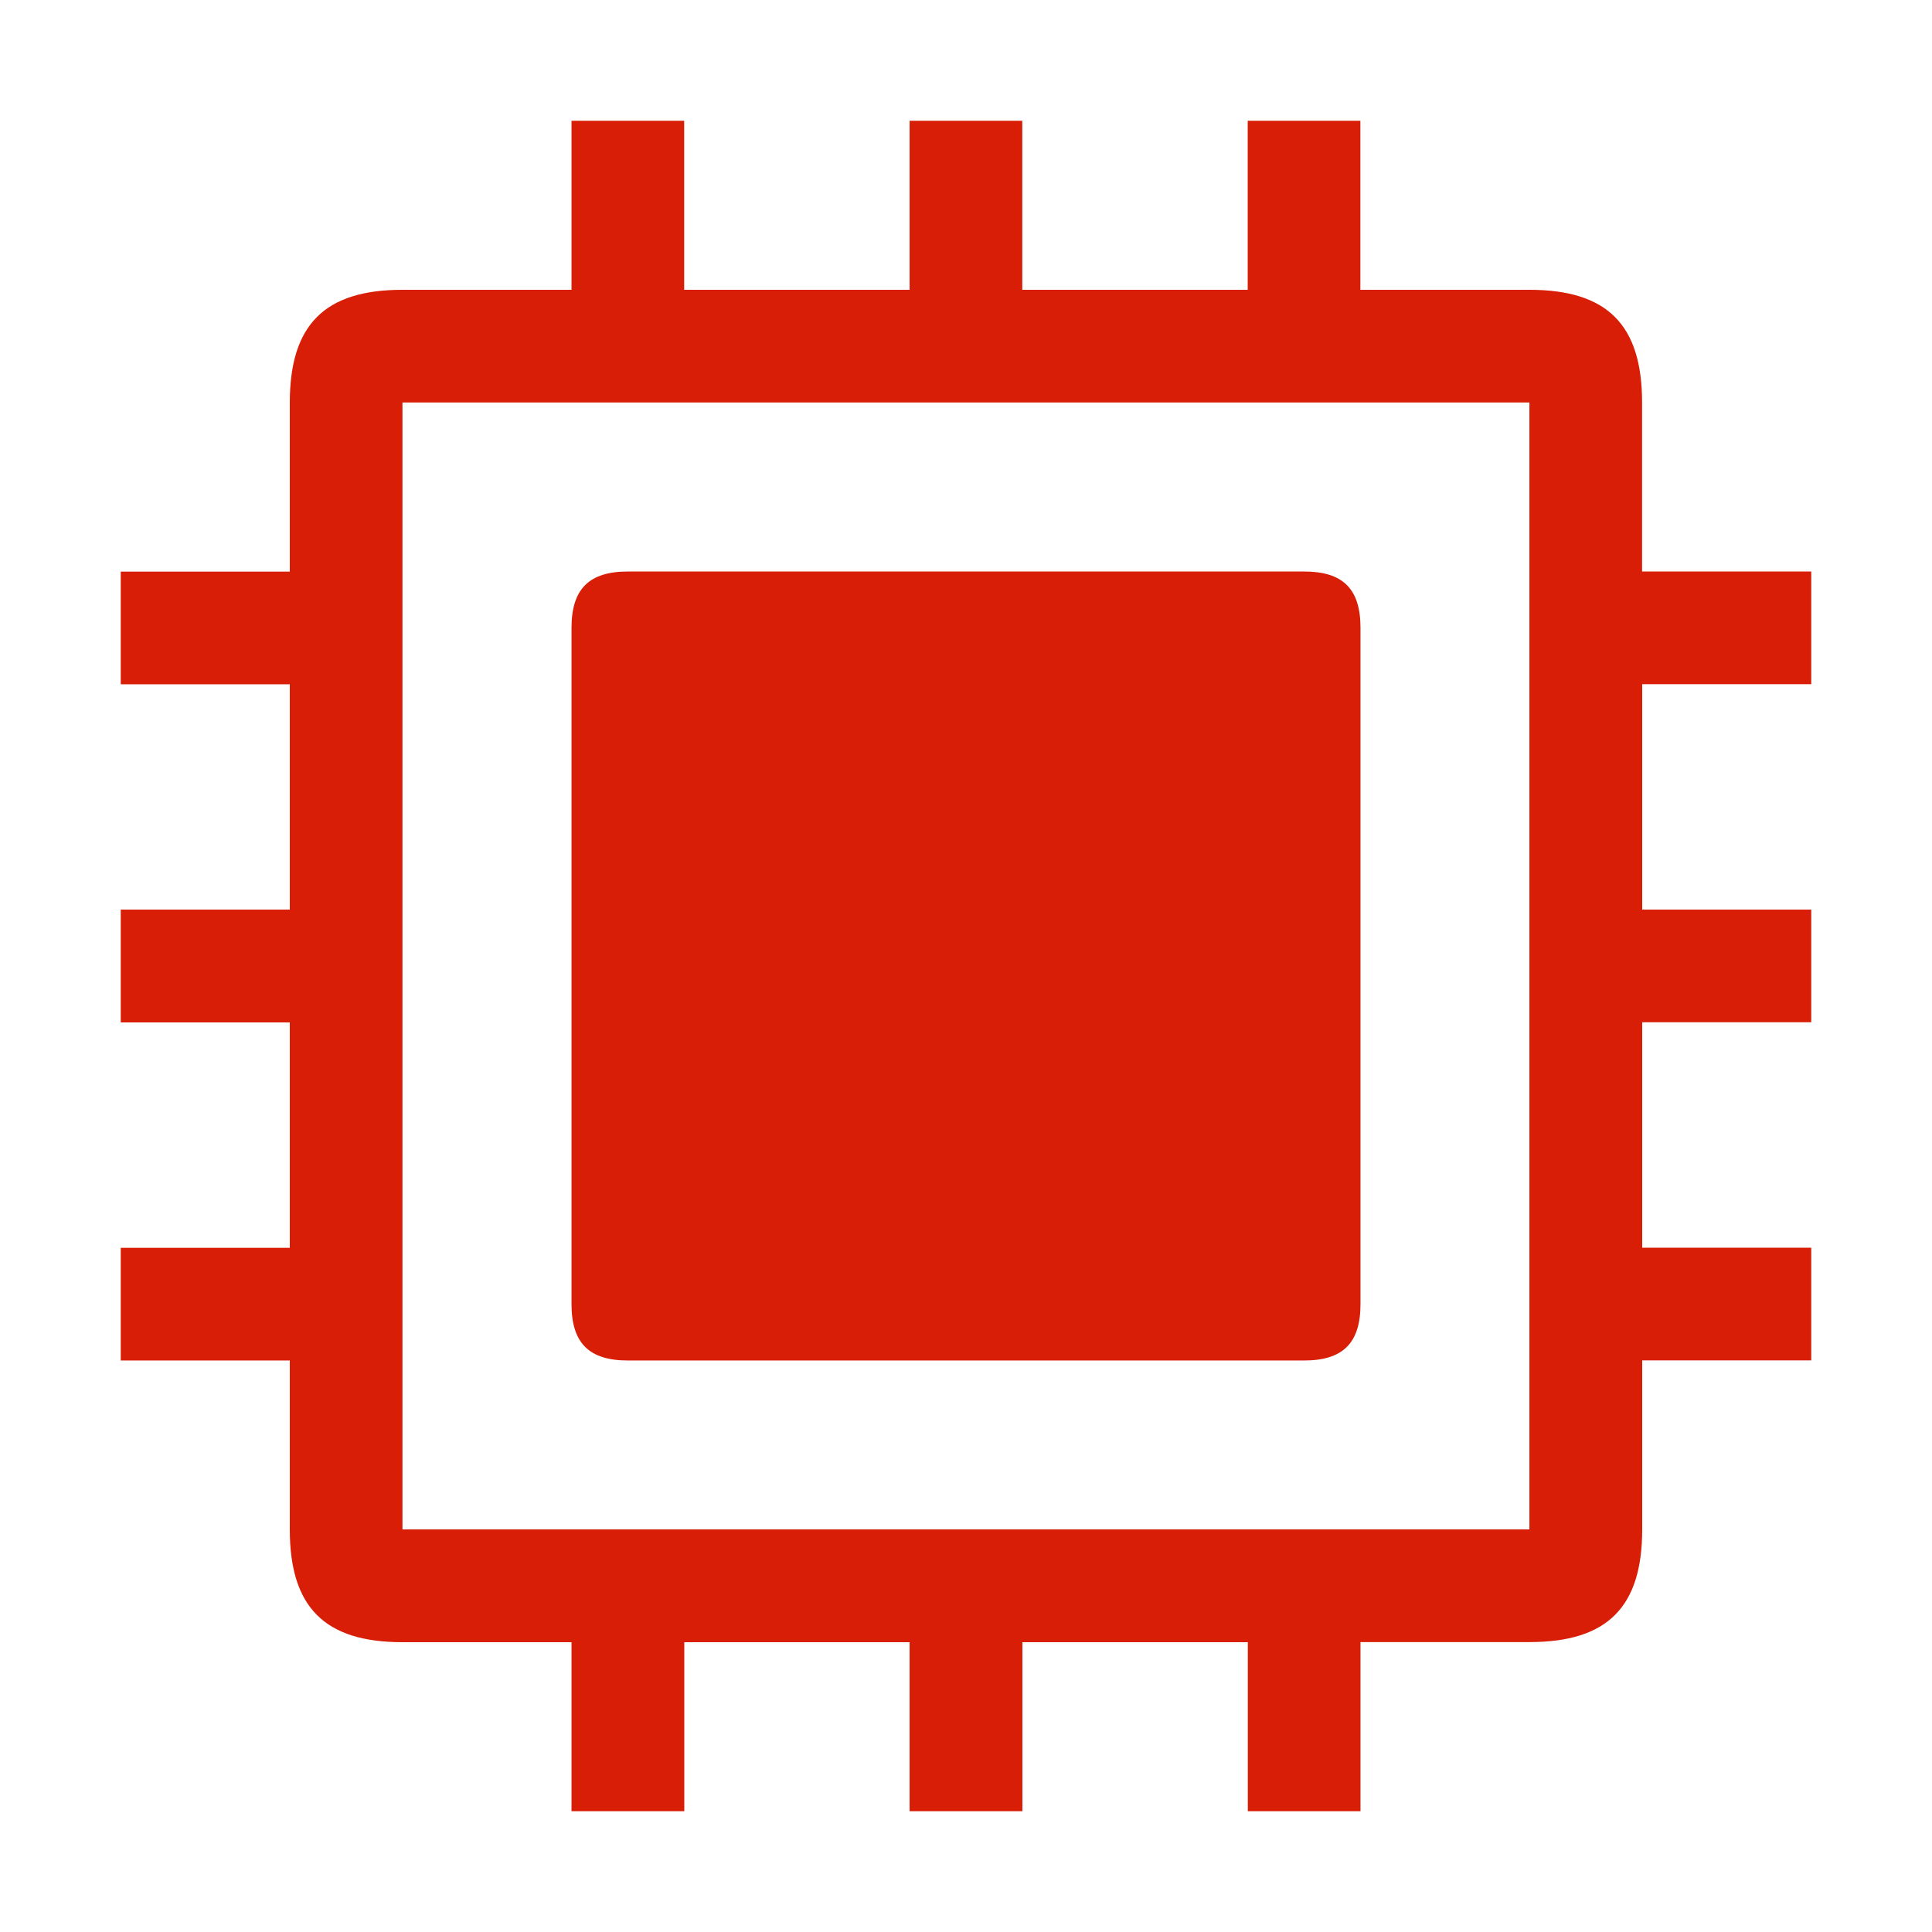
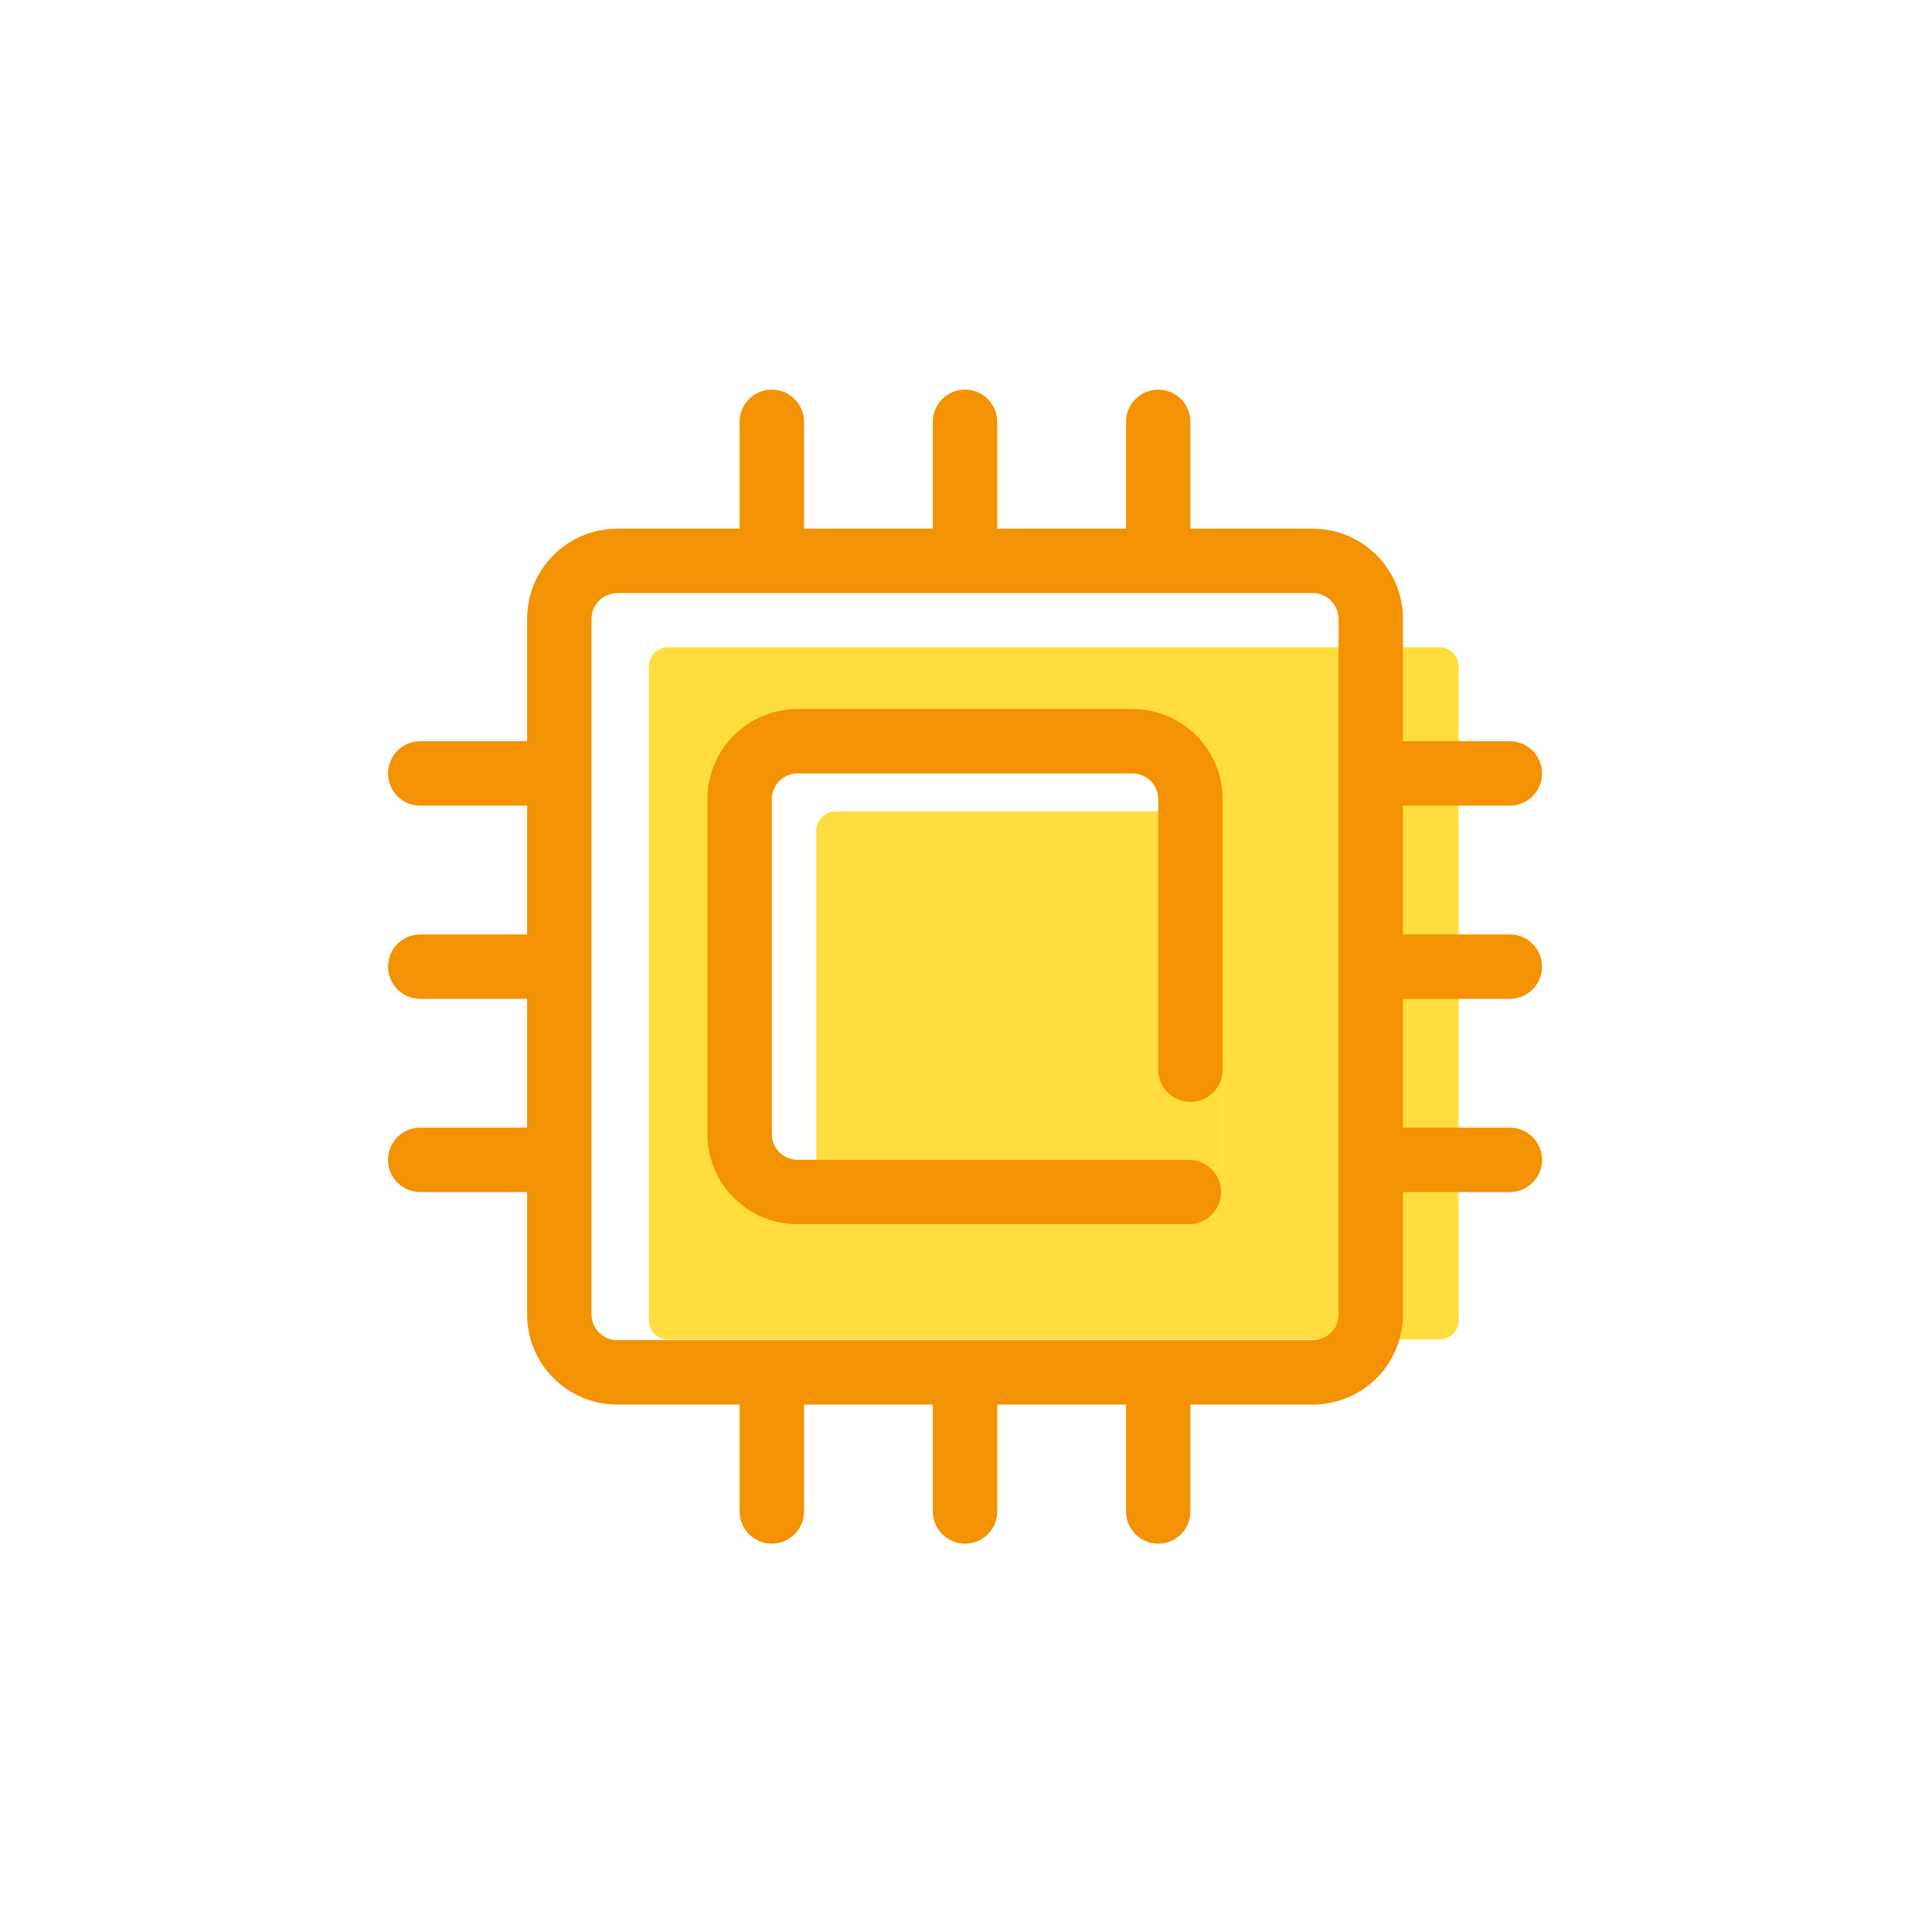
- <svg xmlns="http://www.w3.org/2000/svg" class="icon" viewBox="0 0 1024 1024" version="1.1" width="16" height="16">
-   <path d="M870.4 661.312H960v59.712h-89.6v89.6c0 41.216-18.496 59.712-59.712 59.712h-89.6V960h-59.712v-89.6H541.888V960h-59.776v-89.6H362.688V960h-59.776v-89.6h-89.6c-41.216 0-59.712-18.496-59.712-59.712v-89.6H64v-59.712h89.6V541.888H64v-59.776h89.6V362.688H64v-59.712h89.6v-89.6c0-41.28 18.496-59.776 59.712-59.776h89.6V64h59.712v89.6h119.488V64h59.712v89.6h119.488V64h59.712v89.6h89.6c41.216 0 59.712 18.496 59.712 59.712v89.6H960v59.712h-89.6v119.488H960v59.712h-89.6v119.488z m-59.712-448H213.312v597.312h597.312V213.312zM332.8 302.912h358.4c20.608 0 29.888 9.216 29.888 29.888v358.4c0 20.608-9.28 29.888-29.888 29.888H332.8c-20.608 0-29.888-9.28-29.888-29.888V332.8c0-20.608 9.28-29.888 29.888-29.888z" fill="#d81e06" />
+ <svg xmlns="http://www.w3.org/2000/svg" class="icon" viewBox="0 0 1024 1024" version="1.1" width="200" height="200">
+   <path d="M637.44 644.267H442.88c-5.632 0-10.24-4.608-10.24-10.24V440.32c0-5.632 4.608-10.24 10.24-10.24h194.56c5.632 0 10.24 4.608 10.24 10.24v193.707c0 5.632-4.608 10.24-10.24 10.24z" fill="#FFDD3F" />
+   <path d="M762.88 343.04H354.133c-5.632 0-10.24 4.608-10.24 10.24v346.453c0 5.632 4.608 10.24 10.24 10.24h408.747c5.632 0 10.24-4.608 10.24-10.24V353.28c0-5.632-4.608-10.24-10.24-10.24zM647.68 634.027c0 5.632-4.608 10.24-10.24 10.24H407.04c-5.632 0-10.24-4.608-10.24-10.24V403.627c0-5.632 4.608-10.24 10.24-10.24h204.308C631.331 393.387 647.68 409.736 647.68 429.718V634.027z" fill="#FFDD3F" />
+   <path d="M600.233 375.806h-177.493c-26.392 0-47.787 21.395-47.787 47.787v177.493c0 26.392 21.395 47.787 47.787 47.787h207.36c9.426 0 17.067-7.641 17.067-17.067s-7.641-17.067-17.067-17.067h-207.36c-7.541 0-13.653-6.112-13.653-13.653v-177.493c0-7.541 6.112-13.653 13.653-13.653h177.493c7.541 0 13.653 6.112 13.653 13.653v143.36c0 9.426 7.641 17.067 17.067 17.067s17.067-7.641 17.067-17.067v-143.36c0-26.392-21.395-47.787-47.787-47.787z" fill="#F39202" />
+   <path d="M800.257 529.406c9.423 0 17.067-7.64 17.067-17.067 0-9.423-7.643-17.067-17.067-17.067h-56.664v-68.267h56.664c9.423 0 17.067-7.64 17.067-17.067 0-9.423-7.643-17.067-17.067-17.067h-56.664v-64.853c0-26.389-21.393-47.787-47.787-47.787h-64.853V223.573c0-9.427-7.64-17.067-17.067-17.067-9.423 0-17.067 7.64-17.067 17.067v56.66h-68.267V223.573c0-9.427-7.64-17.067-17.067-17.067-9.423 0-17.067 7.64-17.067 17.067v56.66h-68.267V223.573c0-9.427-7.64-17.067-17.067-17.067-9.423 0-17.067 7.64-17.067 17.067v56.66h-64.853c-26.389 0-47.787 21.397-47.787 47.787v64.853H222.72c-9.427 0-17.067 7.643-17.067 17.067 0 9.427 7.64 17.067 17.067 17.067h56.66v68.267H222.72c-9.427 0-17.067 7.643-17.067 17.067 0 9.427 7.64 17.067 17.067 17.067h56.66v68.267H222.72c-9.427 0-17.067 7.643-17.067 17.067 0 9.427 7.64 17.067 17.067 17.067h56.66v64.853c0 26.394 21.397 47.787 47.787 47.787h64.853v56.664c0 9.423 7.643 17.067 17.067 17.067 9.427 0 17.067-7.643 17.067-17.067v-56.664h68.267v56.664c0 9.423 7.643 17.067 17.067 17.067 9.427 0 17.067-7.643 17.067-17.067v-56.664h68.267v56.664c0 9.423 7.643 17.067 17.067 17.067 9.427 0 17.067-7.643 17.067-17.067v-56.664h64.853c26.394 0 47.787-21.393 47.787-47.787v-64.853h56.664c9.423 0 17.067-7.64 17.067-17.067 0-9.423-7.643-17.067-17.067-17.067h-56.664v-68.267h56.664z m-90.797 167.253c0 7.531-6.123 13.653-13.653 13.653h-368.64c-7.526 0-13.653-6.123-13.653-13.653v-368.64c0-7.526 6.127-13.653 13.653-13.653h368.64c7.531 0 13.653 6.127 13.653 13.653v368.64z m0 0" fill="#F39202" />
</svg>
